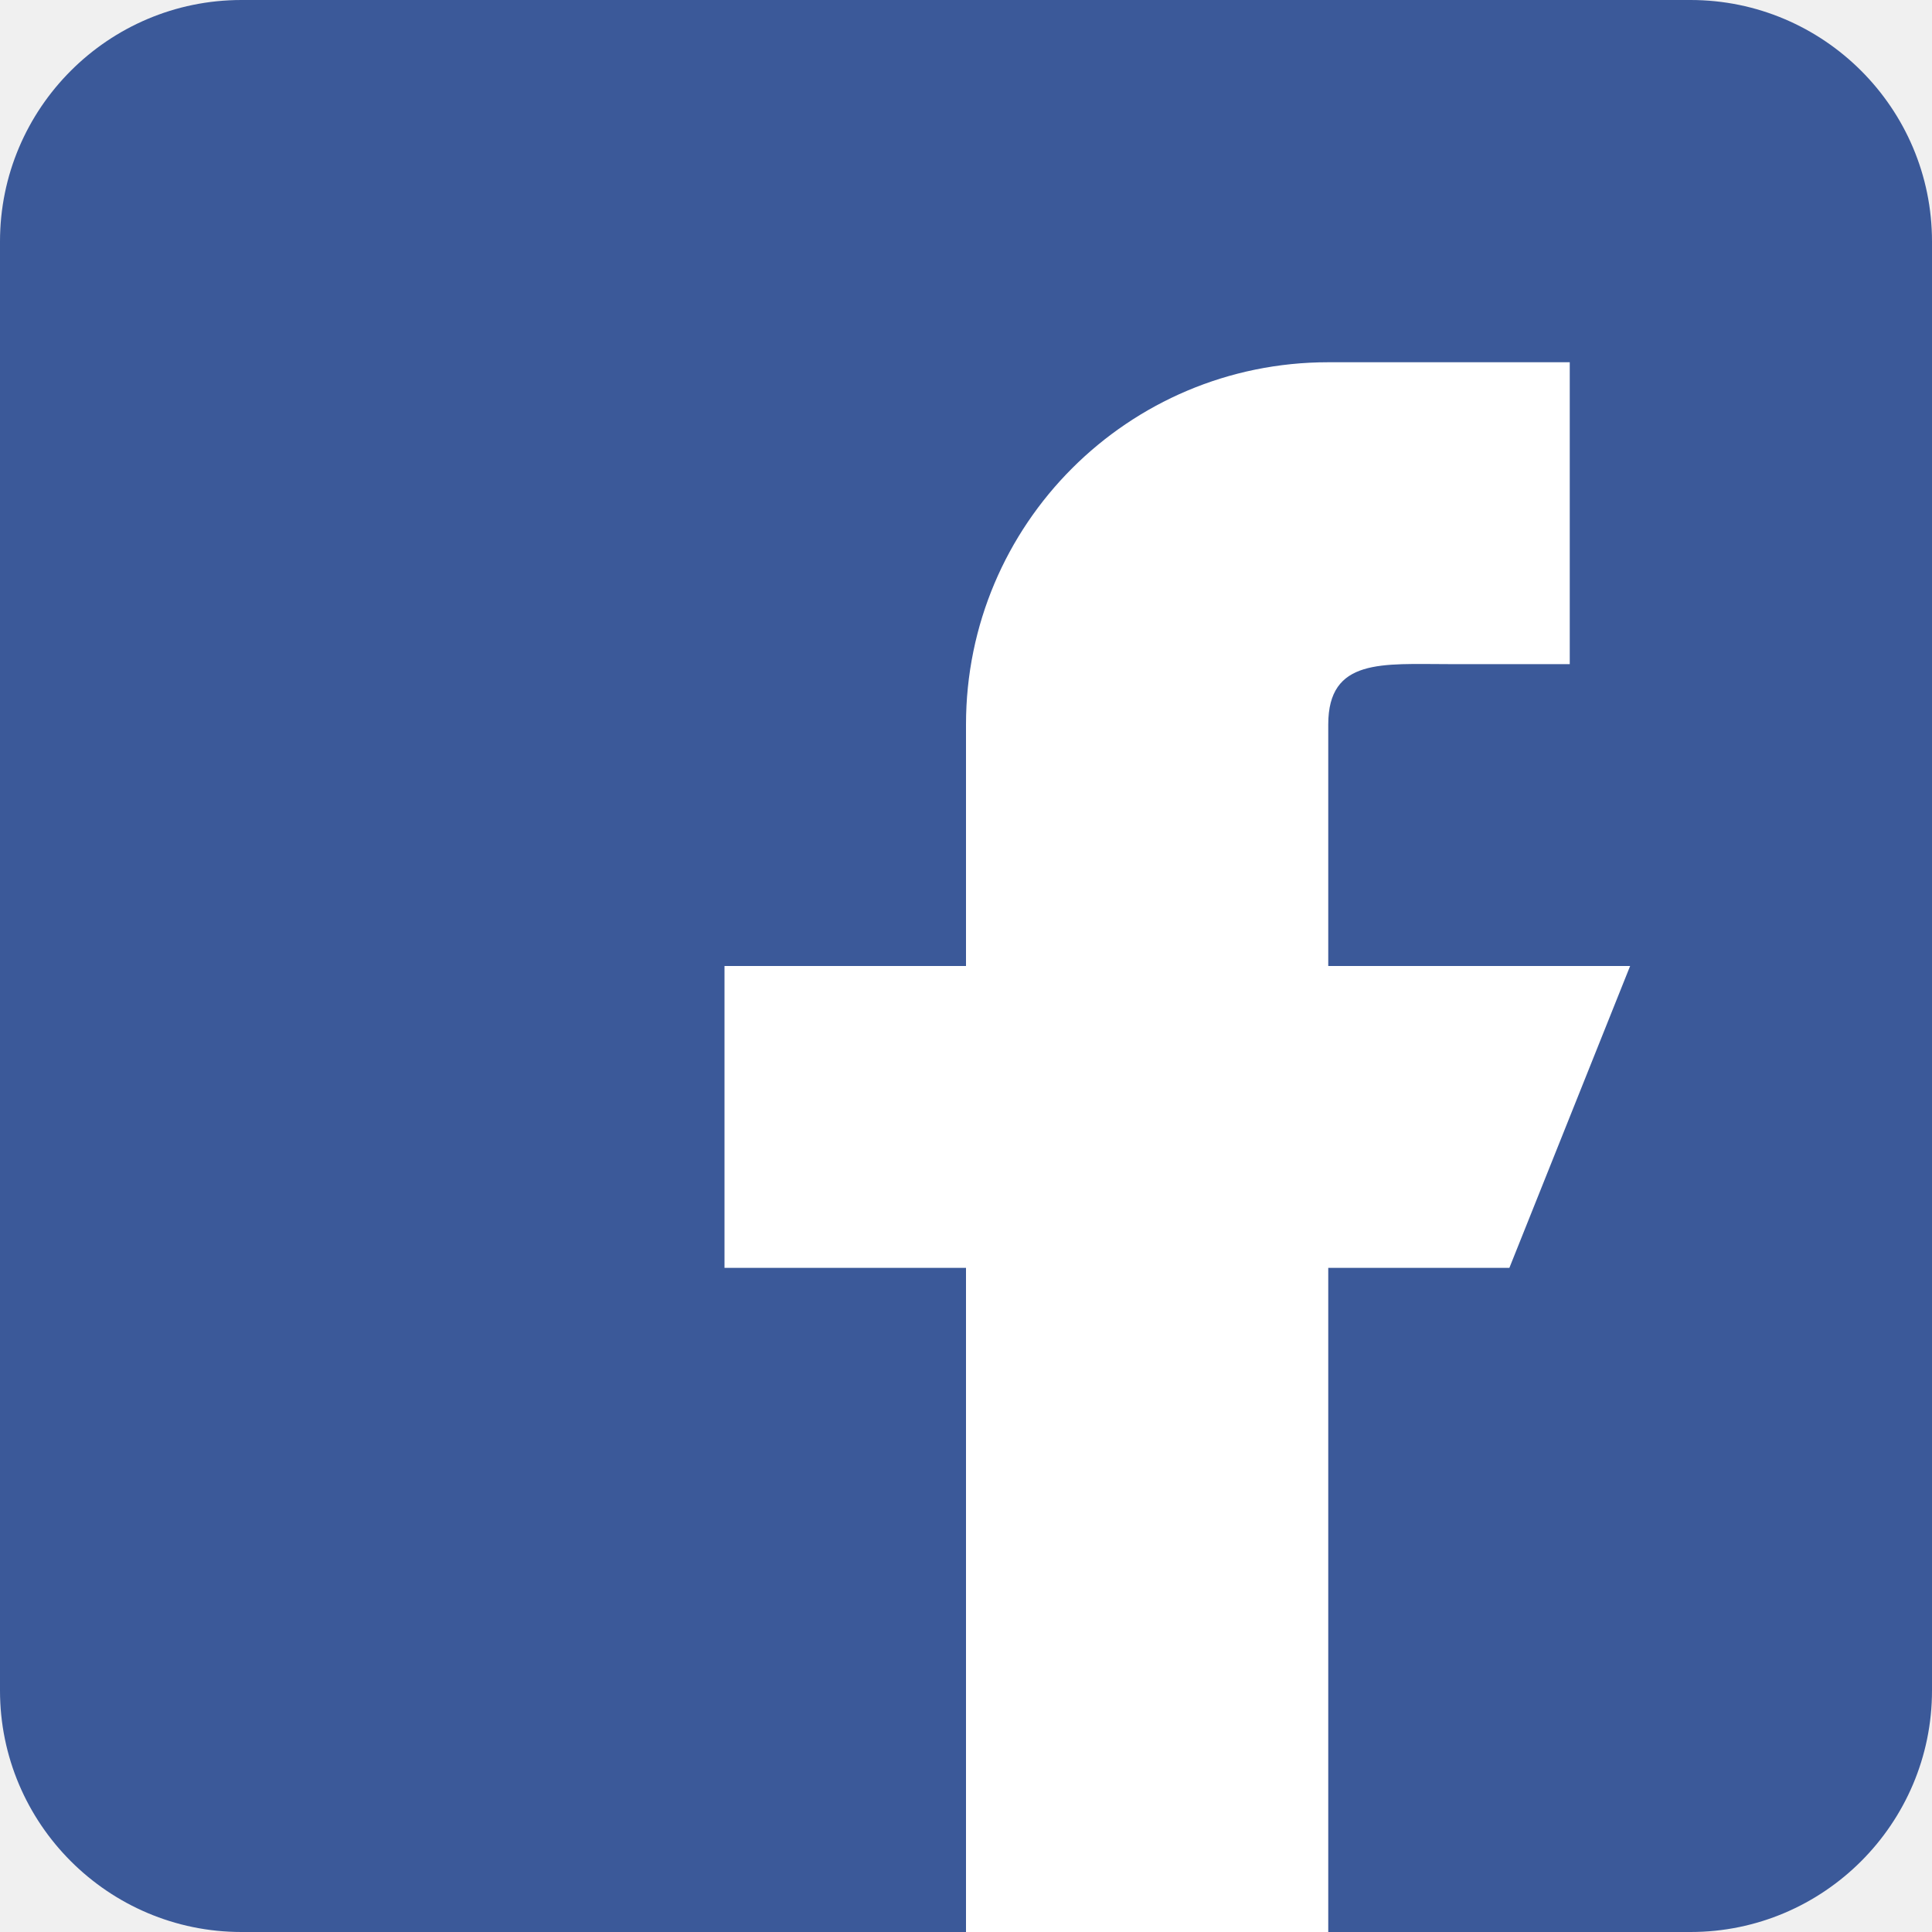
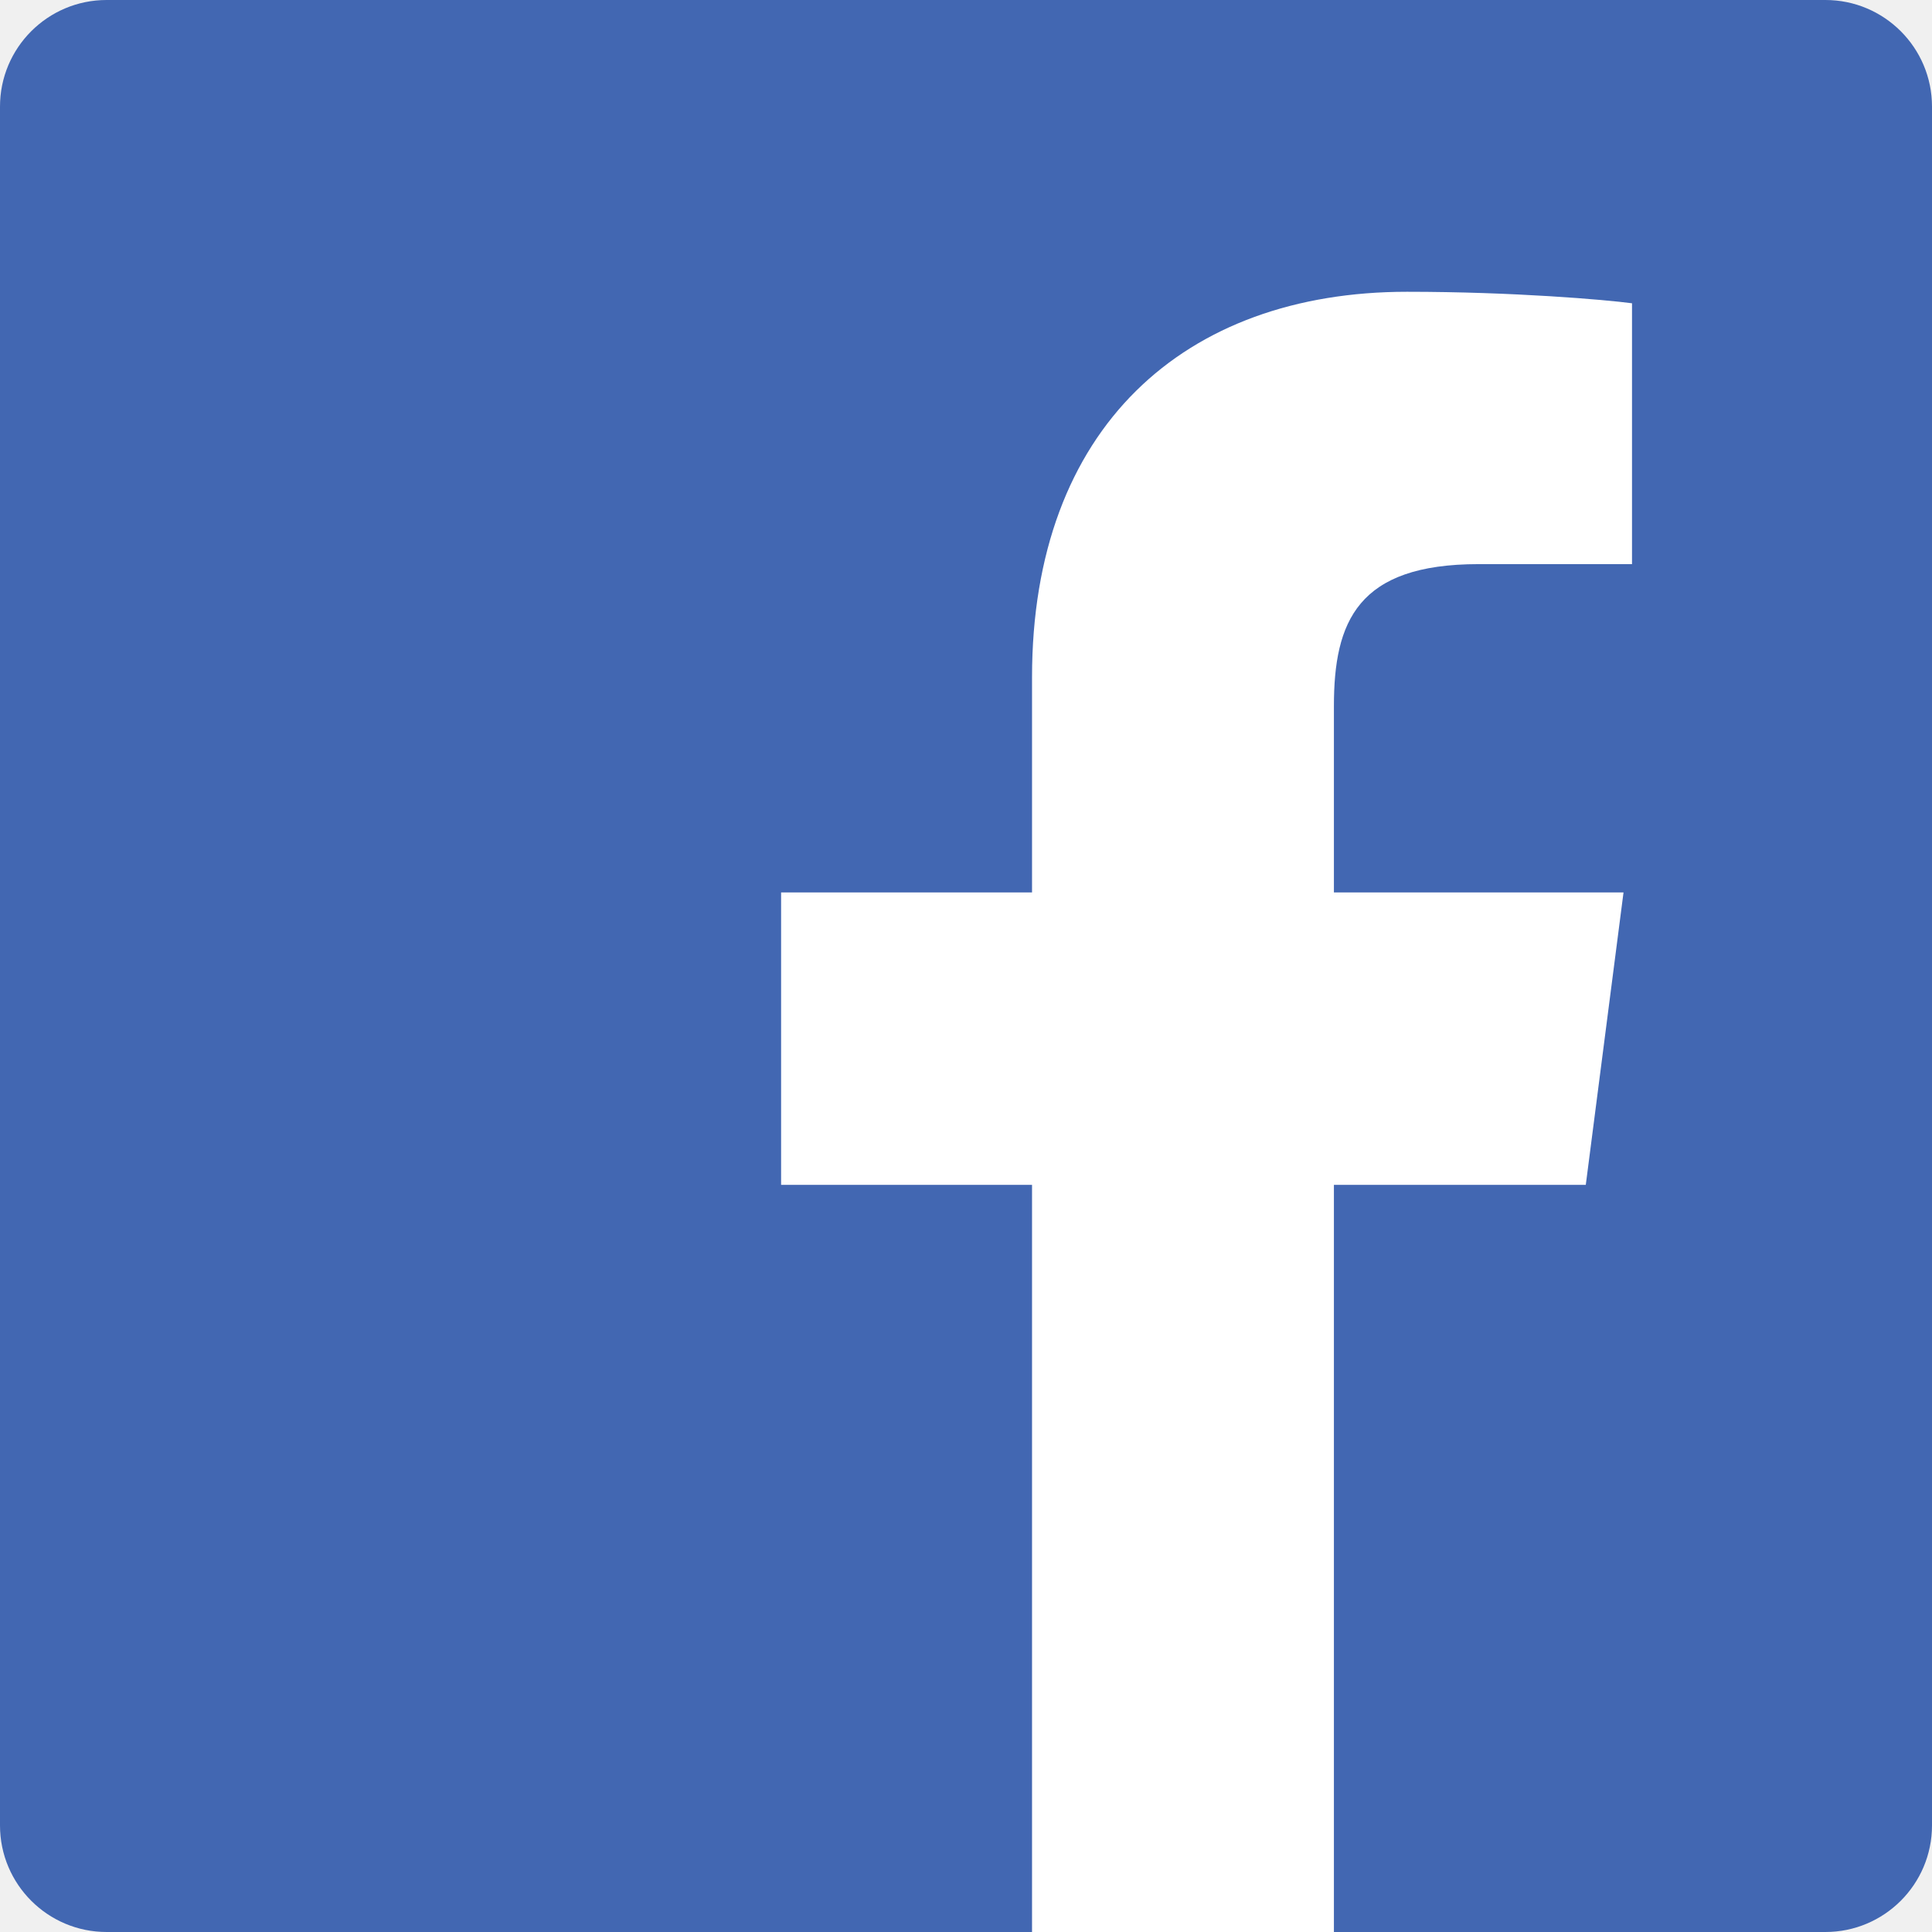
- <svg xmlns="http://www.w3.org/2000/svg" enable-background="new 0 0 24 24" height="512" viewBox="0 0 24 24" width="512">
-   <path d="m21 0h-18c-1.655 0-3 1.345-3 3v18c0 1.654 1.345 3 3 3h18c1.654 0 3-1.346 3-3v-18c0-1.655-1.346-3-3-3z" fill="#3b5999" />
-   <path d="m16.5 12v-3c0-.828.672-.75 1.5-.75h1.5v-3.75h-3c-2.486 0-4.5 2.014-4.5 4.5v3h-3v3.75h3v8.25h4.5v-8.25h2.25l1.5-3.75z" fill="#fff" />
+ <svg xmlns="http://www.w3.org/2000/svg" height="512pt" viewBox="0 0 512 512" width="512pt">
+   <path d="m483.738 0h-455.5c-15.598.008-28.242 12.66-28.238 28.262v455.5c.008 15.598 12.66 28.242 28.262 28.238h455.477c15.605.004 28.258-12.645 28.262-28.25 0-.004 0-.008 0-.012v-455.5c-.008-15.598-12.66-28.242-28.262-28.238zm0 0" fill="#4267b2" />
+   <path d="m353.5 512v-198h66.75l10-77.5h-76.75v-49.359c0-22.387 6.215-37.641 38.316-37.641h40.684v-69.129c-7.078-.941-31.363-3.047-59.621-3.047-59 0-99.379 36-99.379 102.141v57.035h-66.5v77.5h66.5v198zm0 0" fill="#fff" />
</svg>
